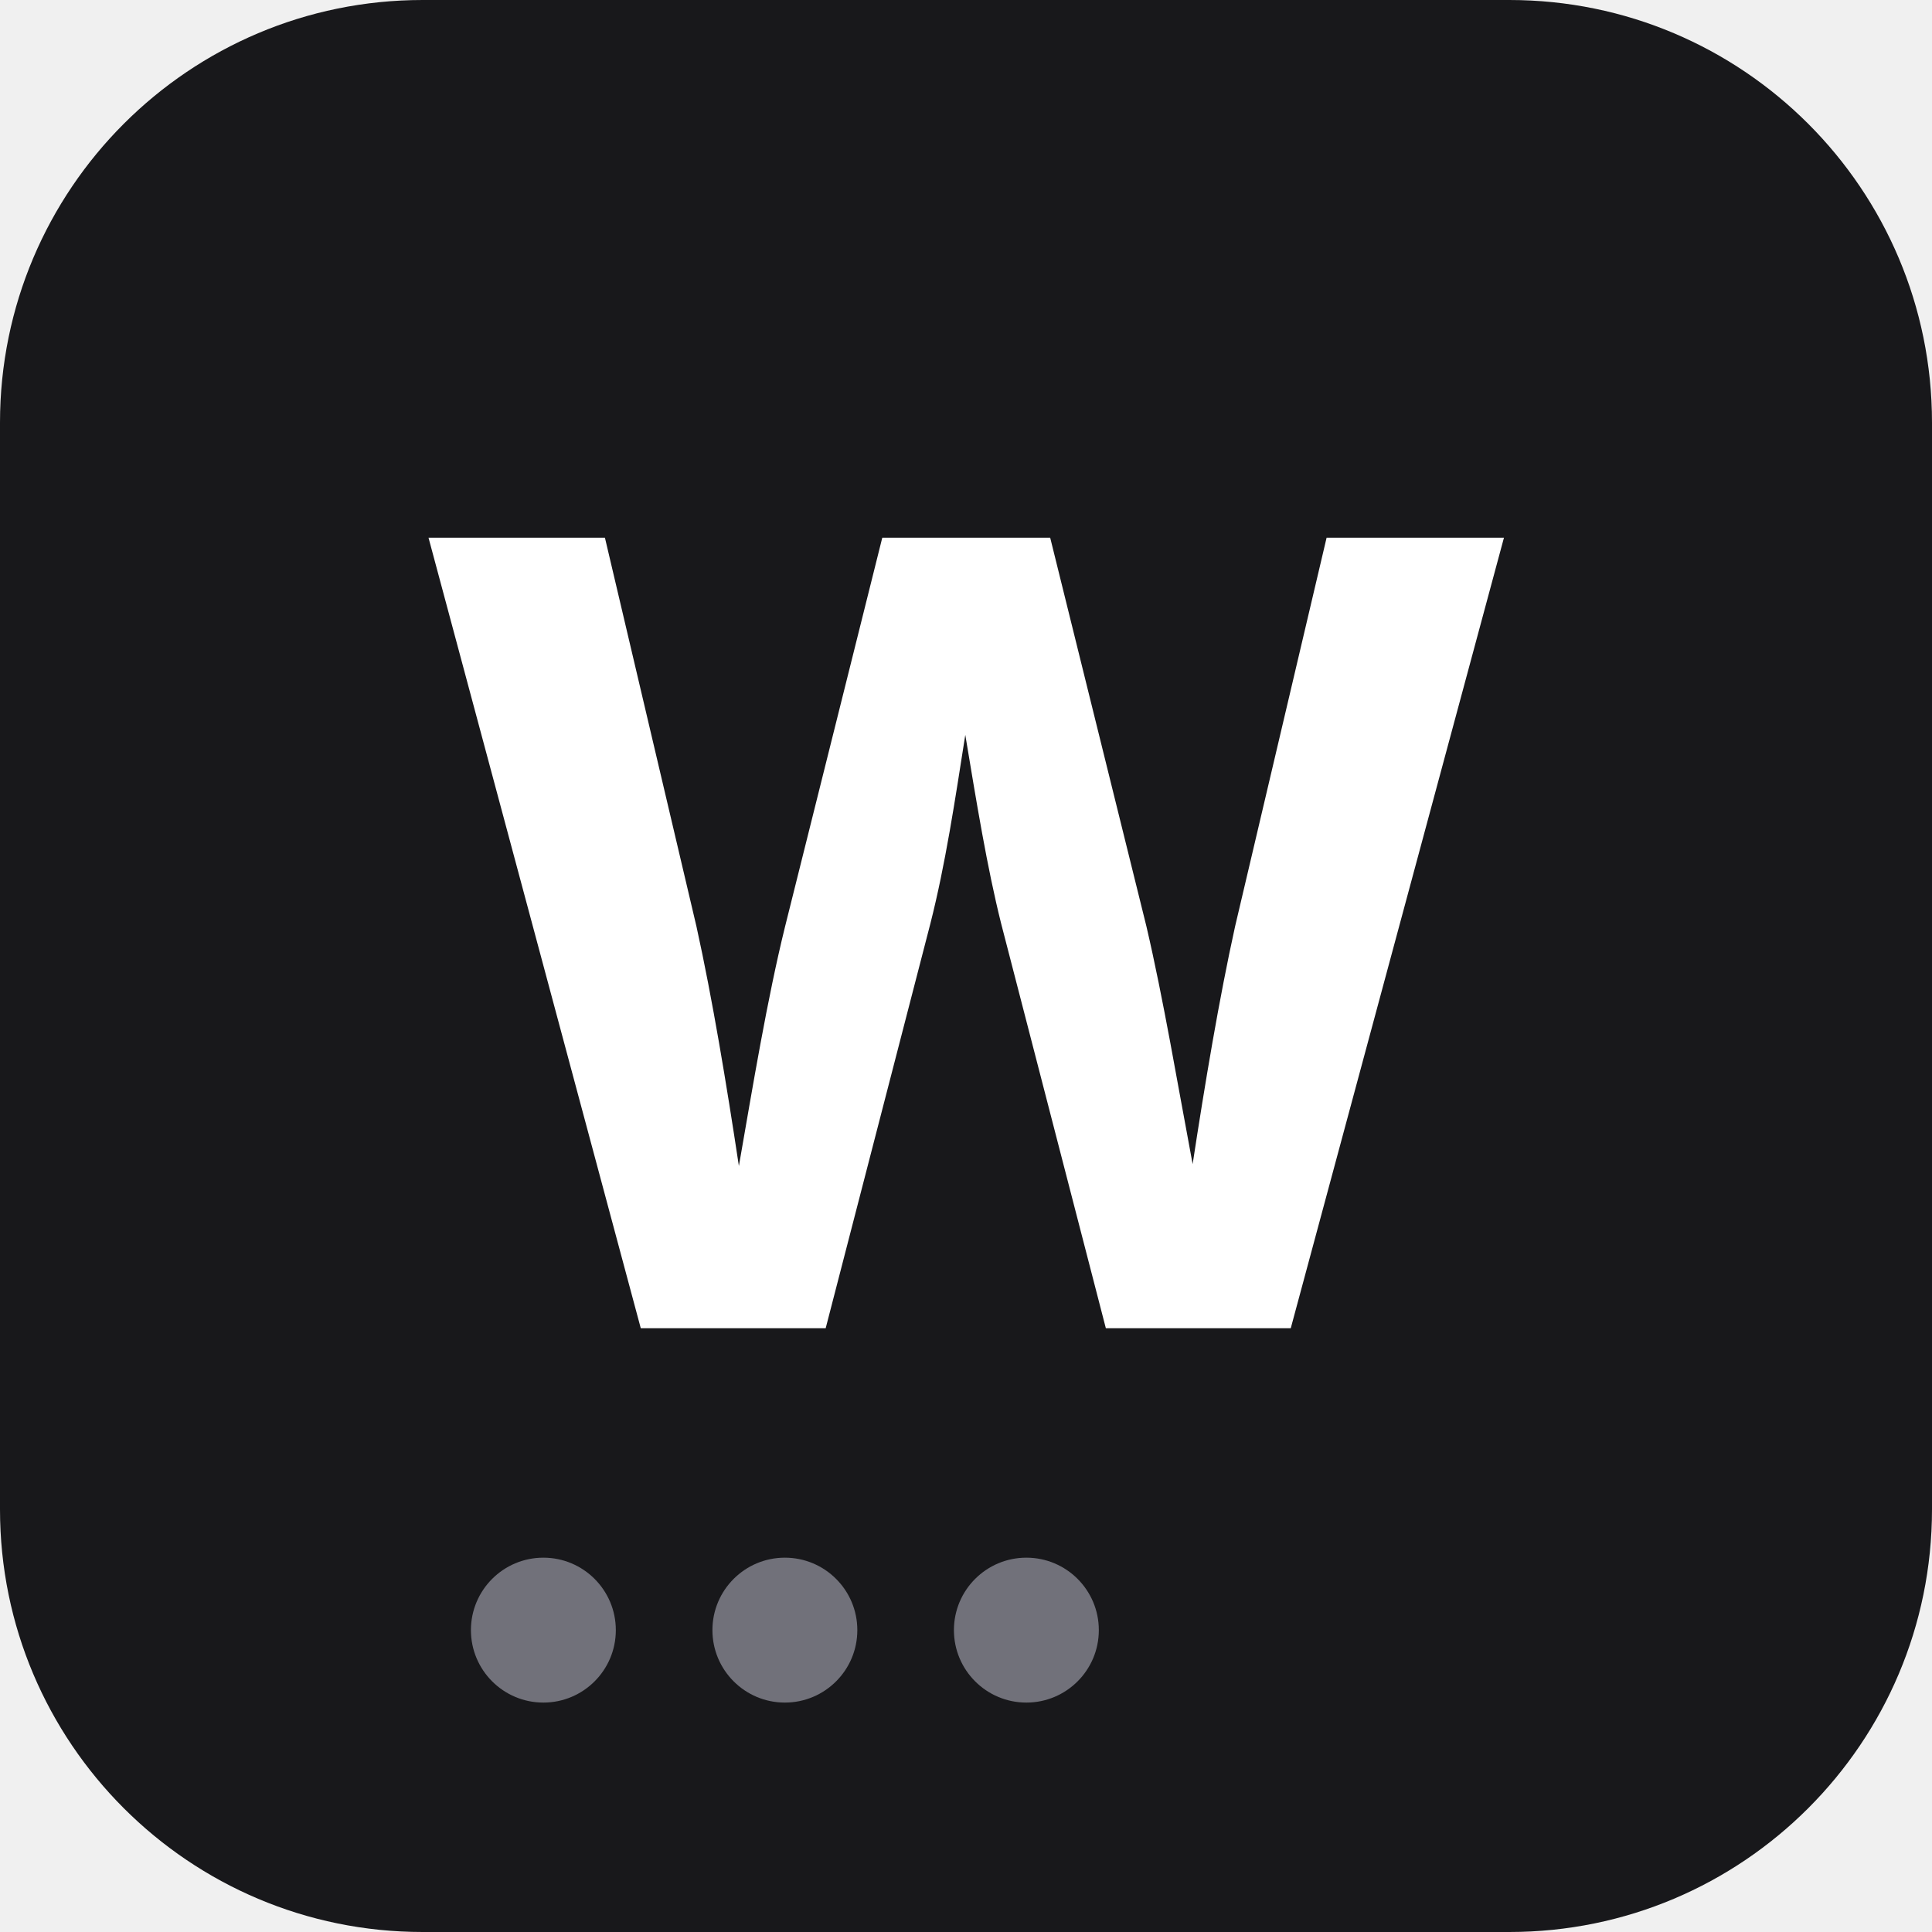
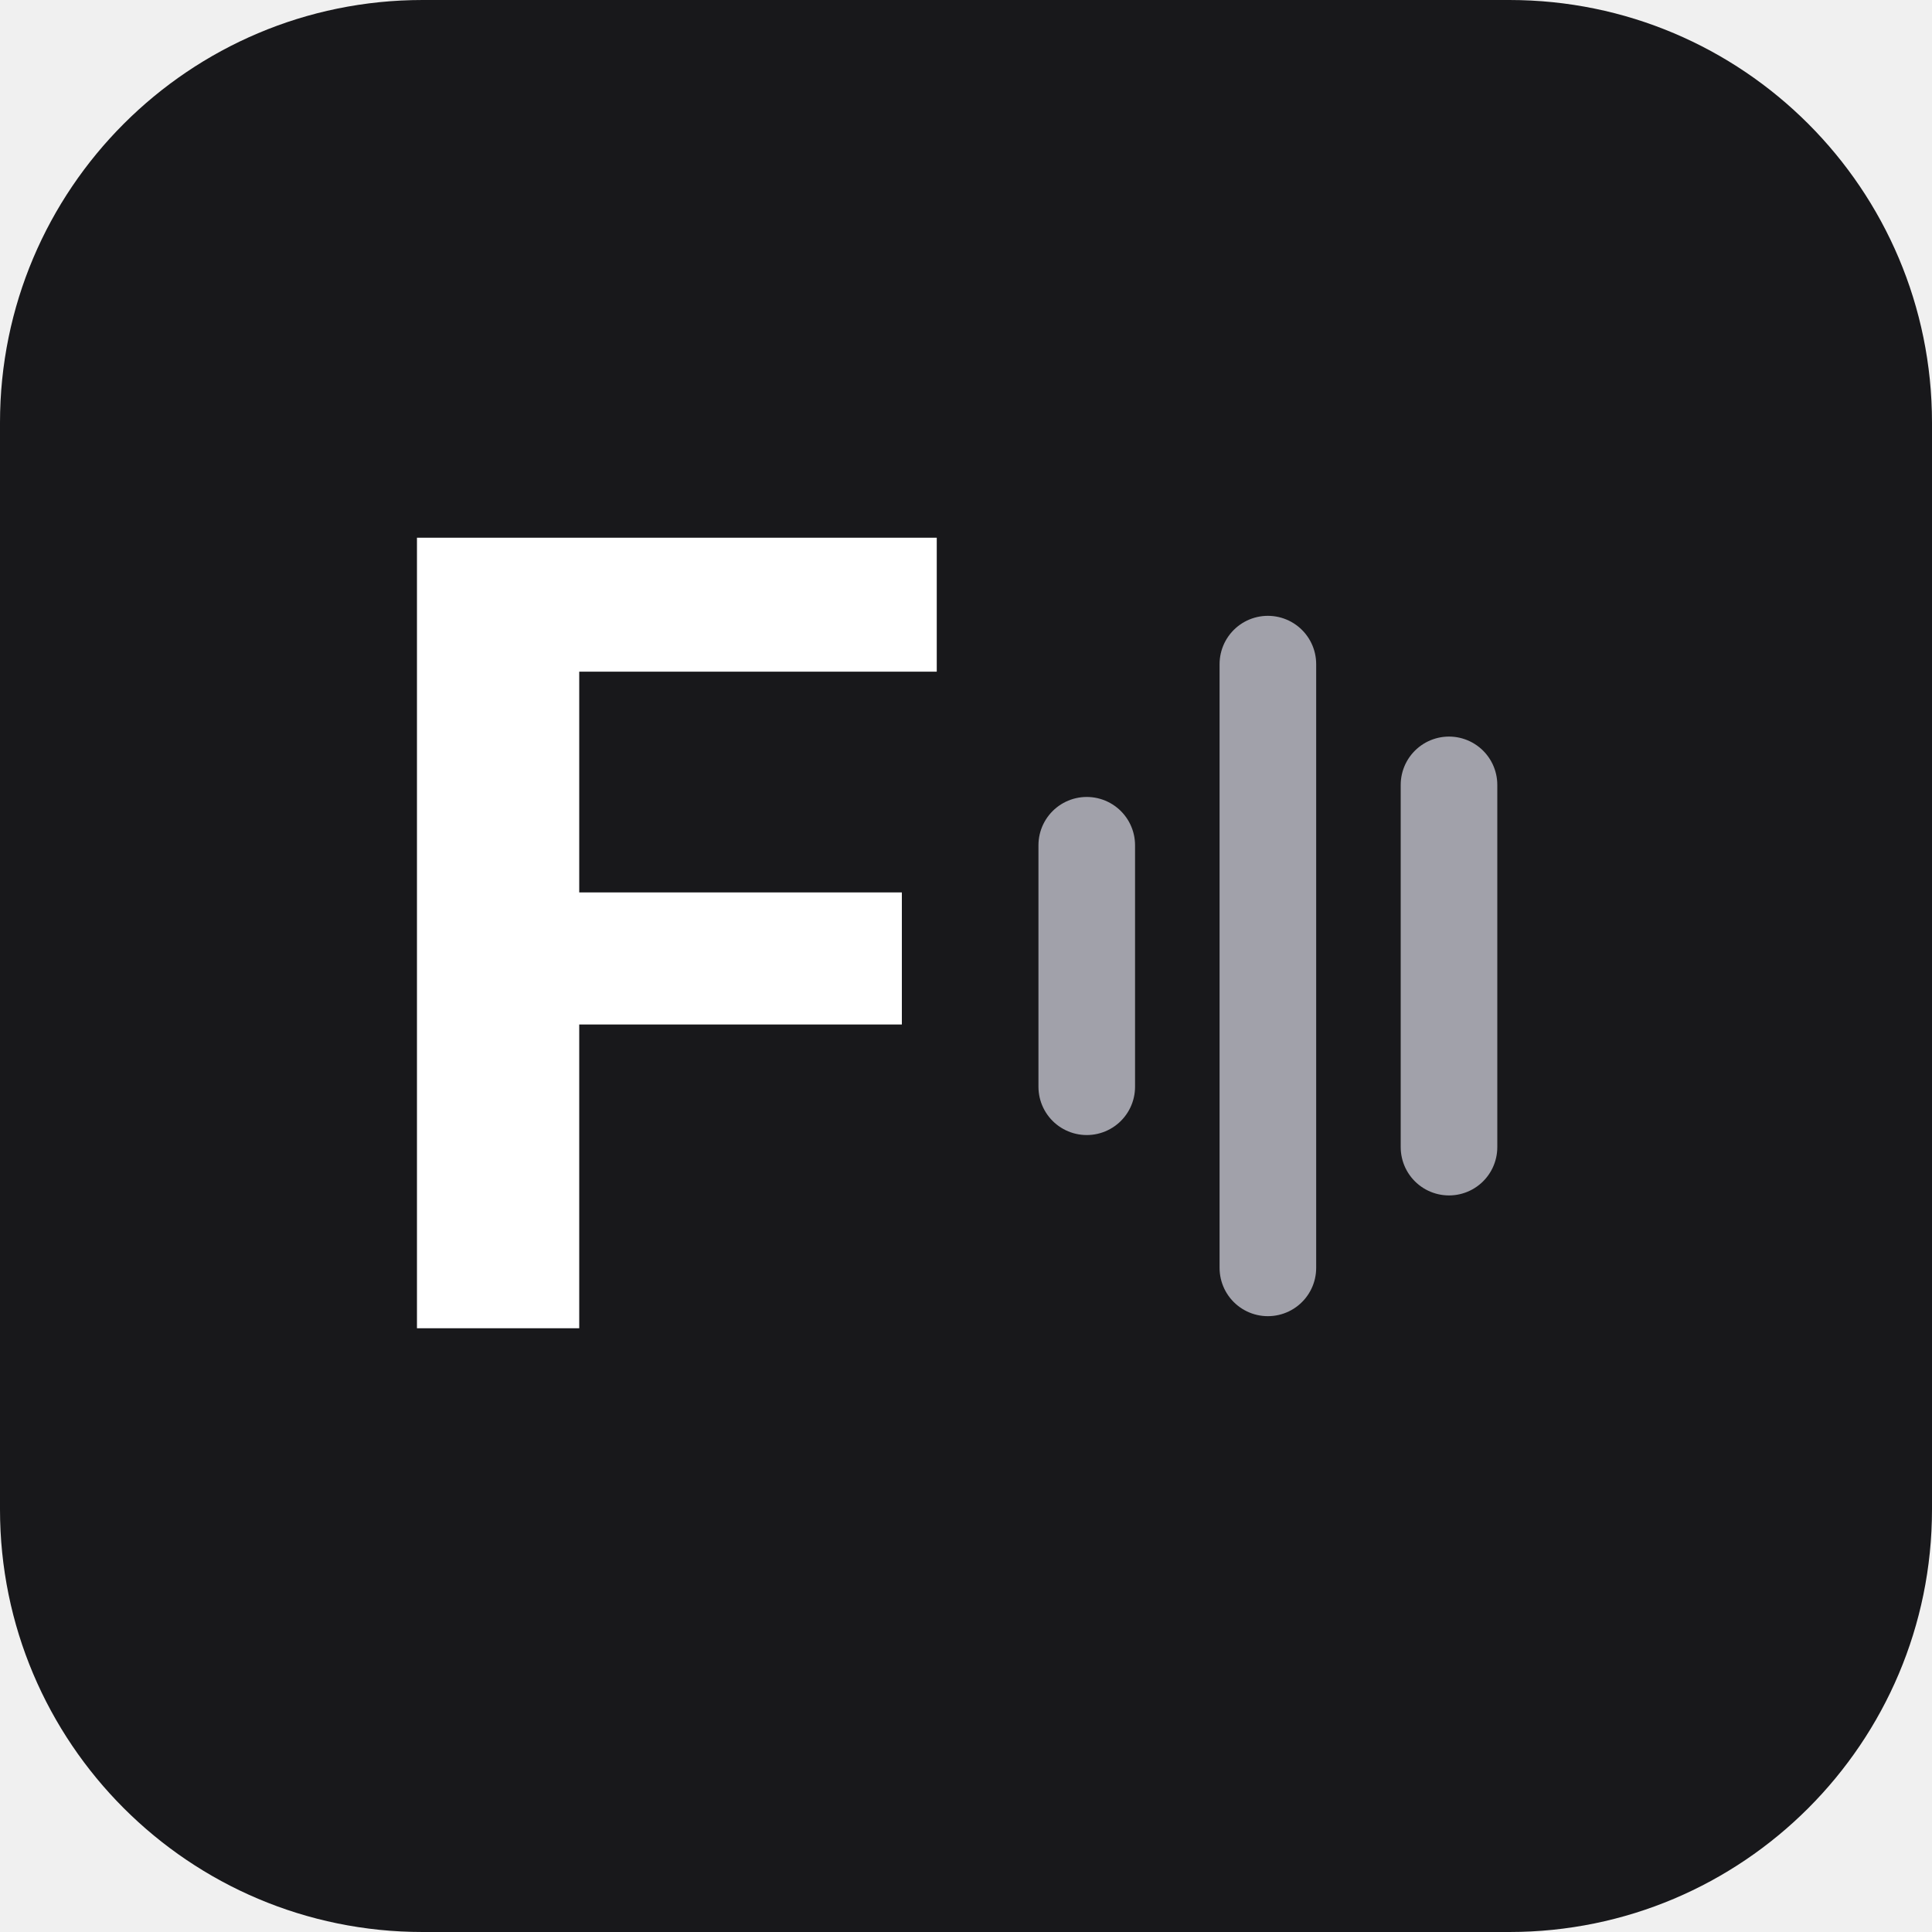
<svg xmlns="http://www.w3.org/2000/svg" viewBox="0 0 32 32" fill="none">
  <rect width="32" height="32" rx="7" fill="#18181b" />
-   <text x="16" y="22" font-family="system-ui, -apple-system, sans-serif" font-size="18" font-weight="700" fill="white" text-anchor="middle" letter-spacing="-1">W</text>
-   <circle cx="9" cy="27" r="1.2" fill="#71717a" />
-   <circle cx="13" cy="27" r="1.2" fill="#71717a" />
-   <circle cx="17" cy="27" r="1.2" fill="#71717a" />
+   <text x="11" y="22" font-family="system-ui, -apple-system, sans-serif" font-size="18" font-weight="700" fill="white" text-anchor="middle" letter-spacing="-1">F</text>
+   <g stroke="#a1a1aa" stroke-width="1.6" stroke-linecap="round">
+     <line x1="18" y1="14" x2="18" y2="18" />
+     <line x1="21" y1="11" x2="21" y2="21" />
+     <line x1="24" y1="13" x2="24" y2="19" />
+   </g>
</svg>
